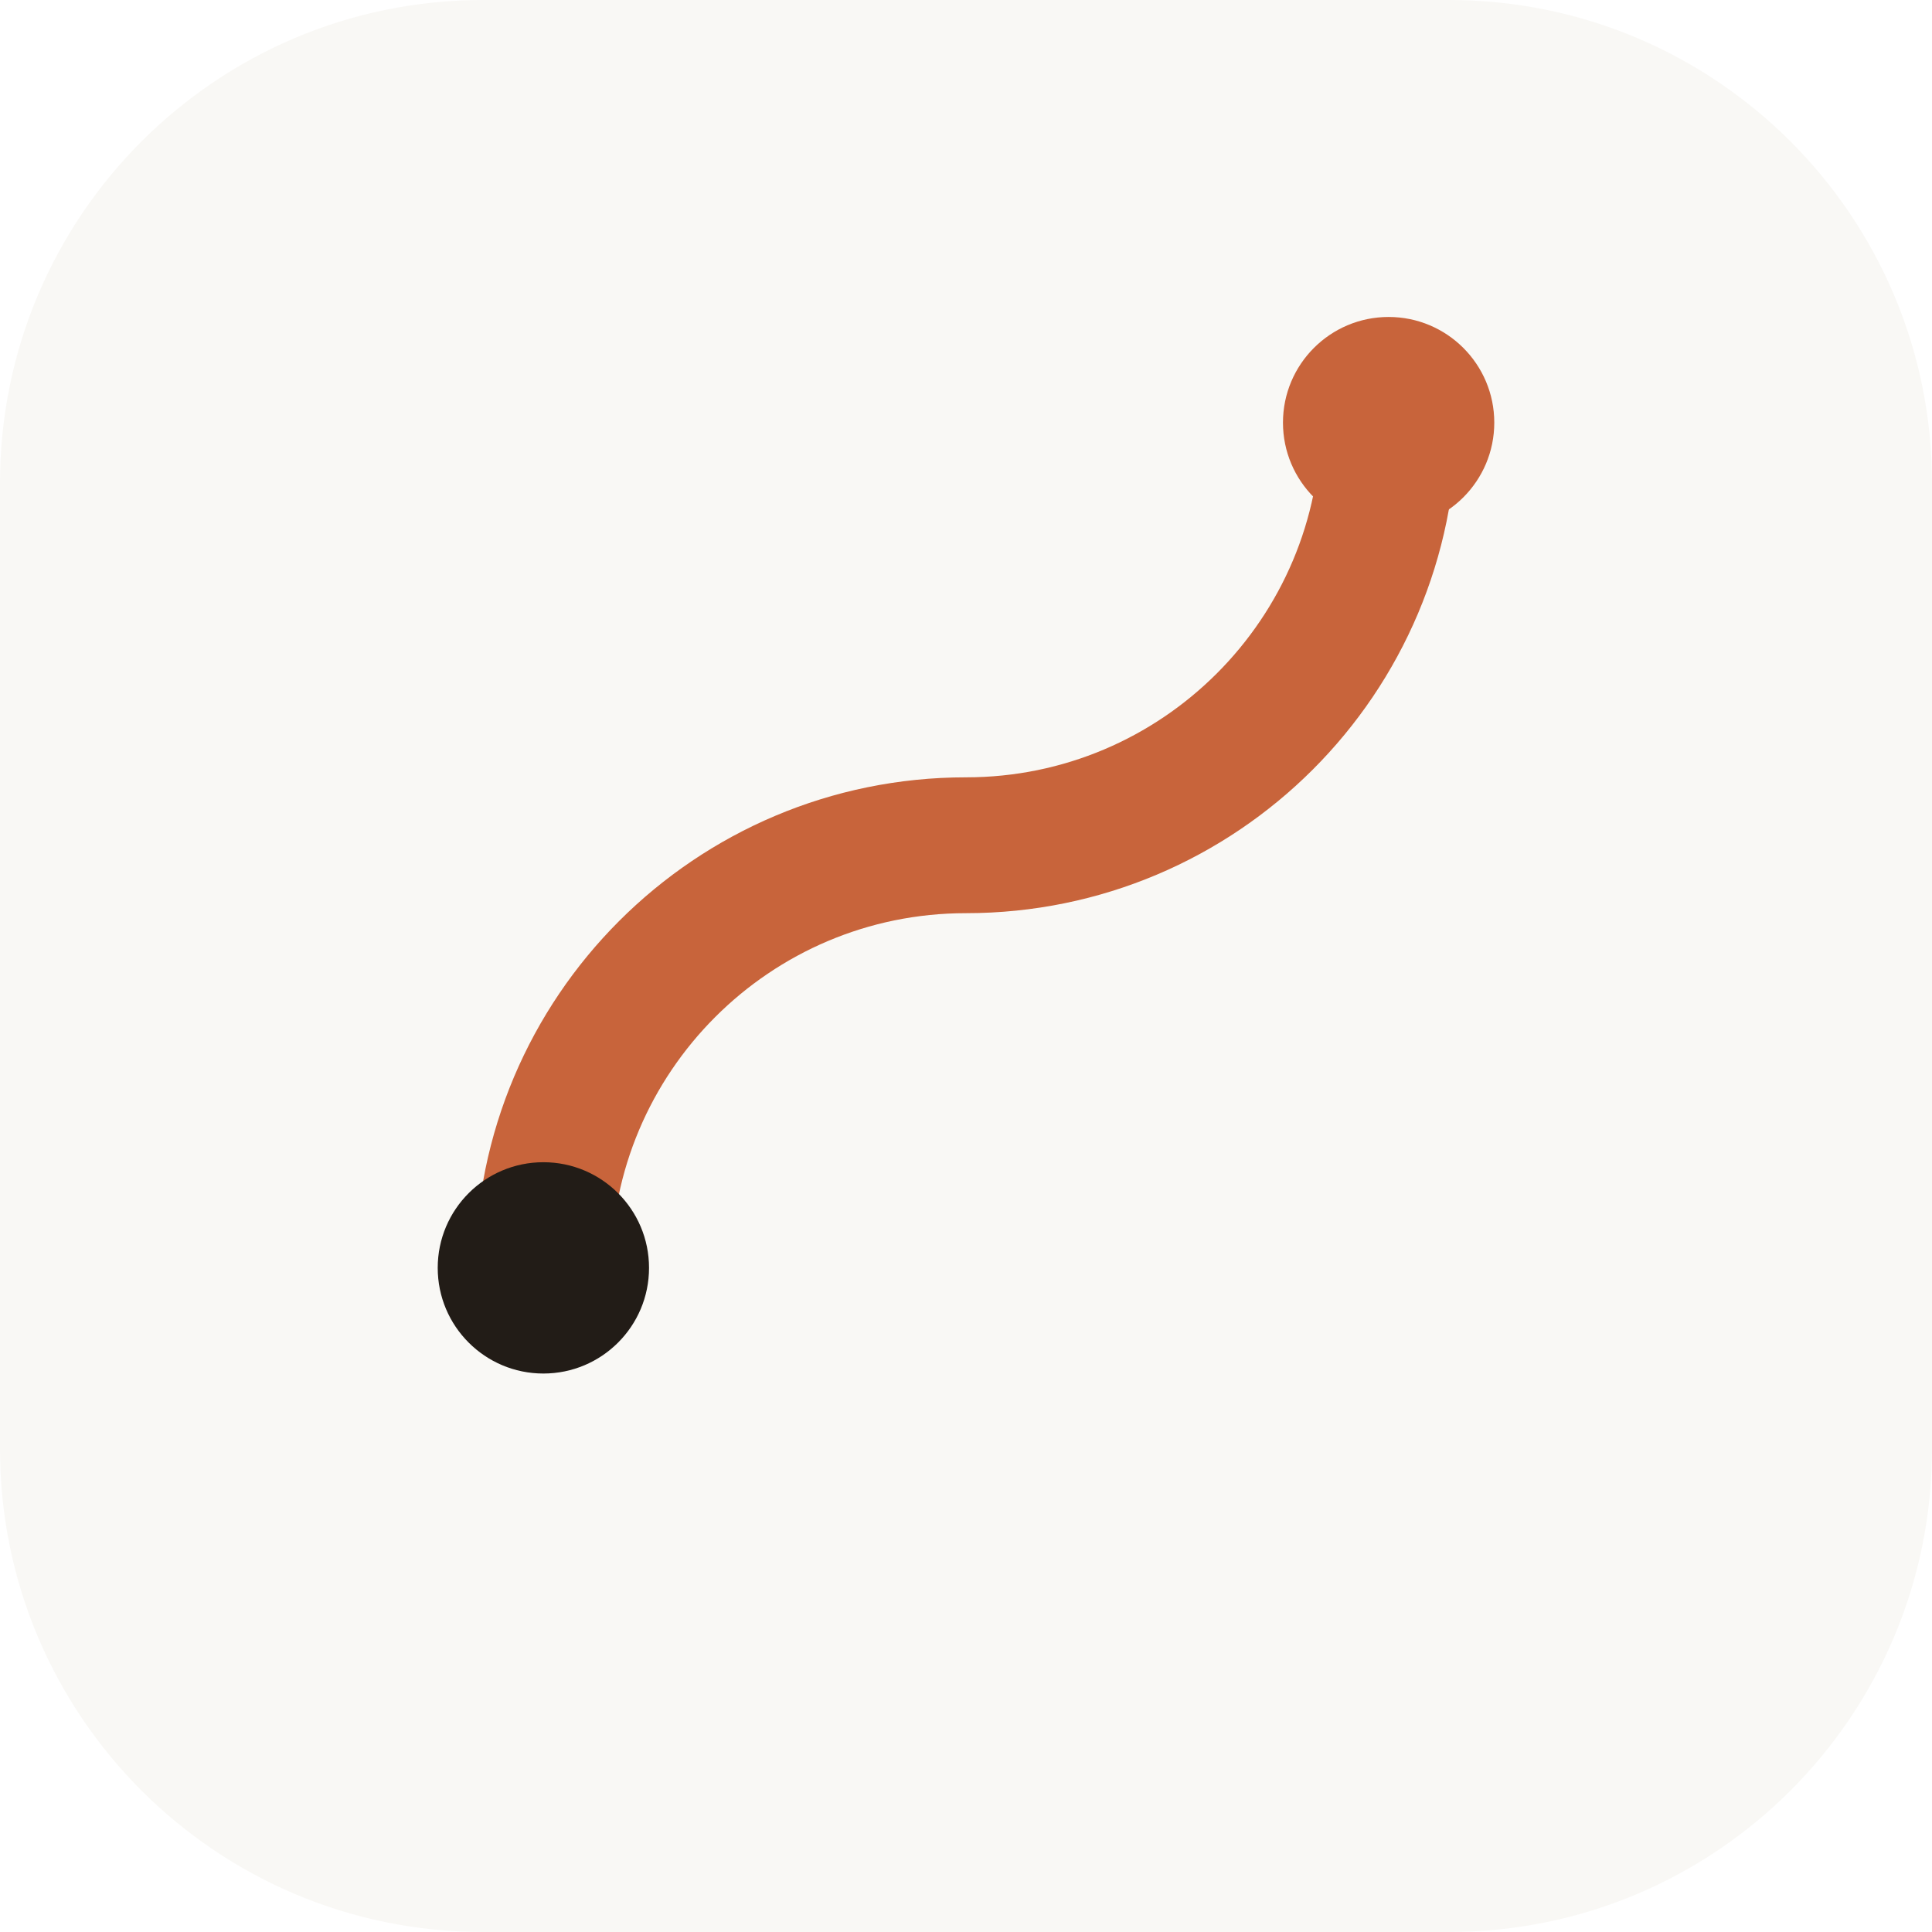
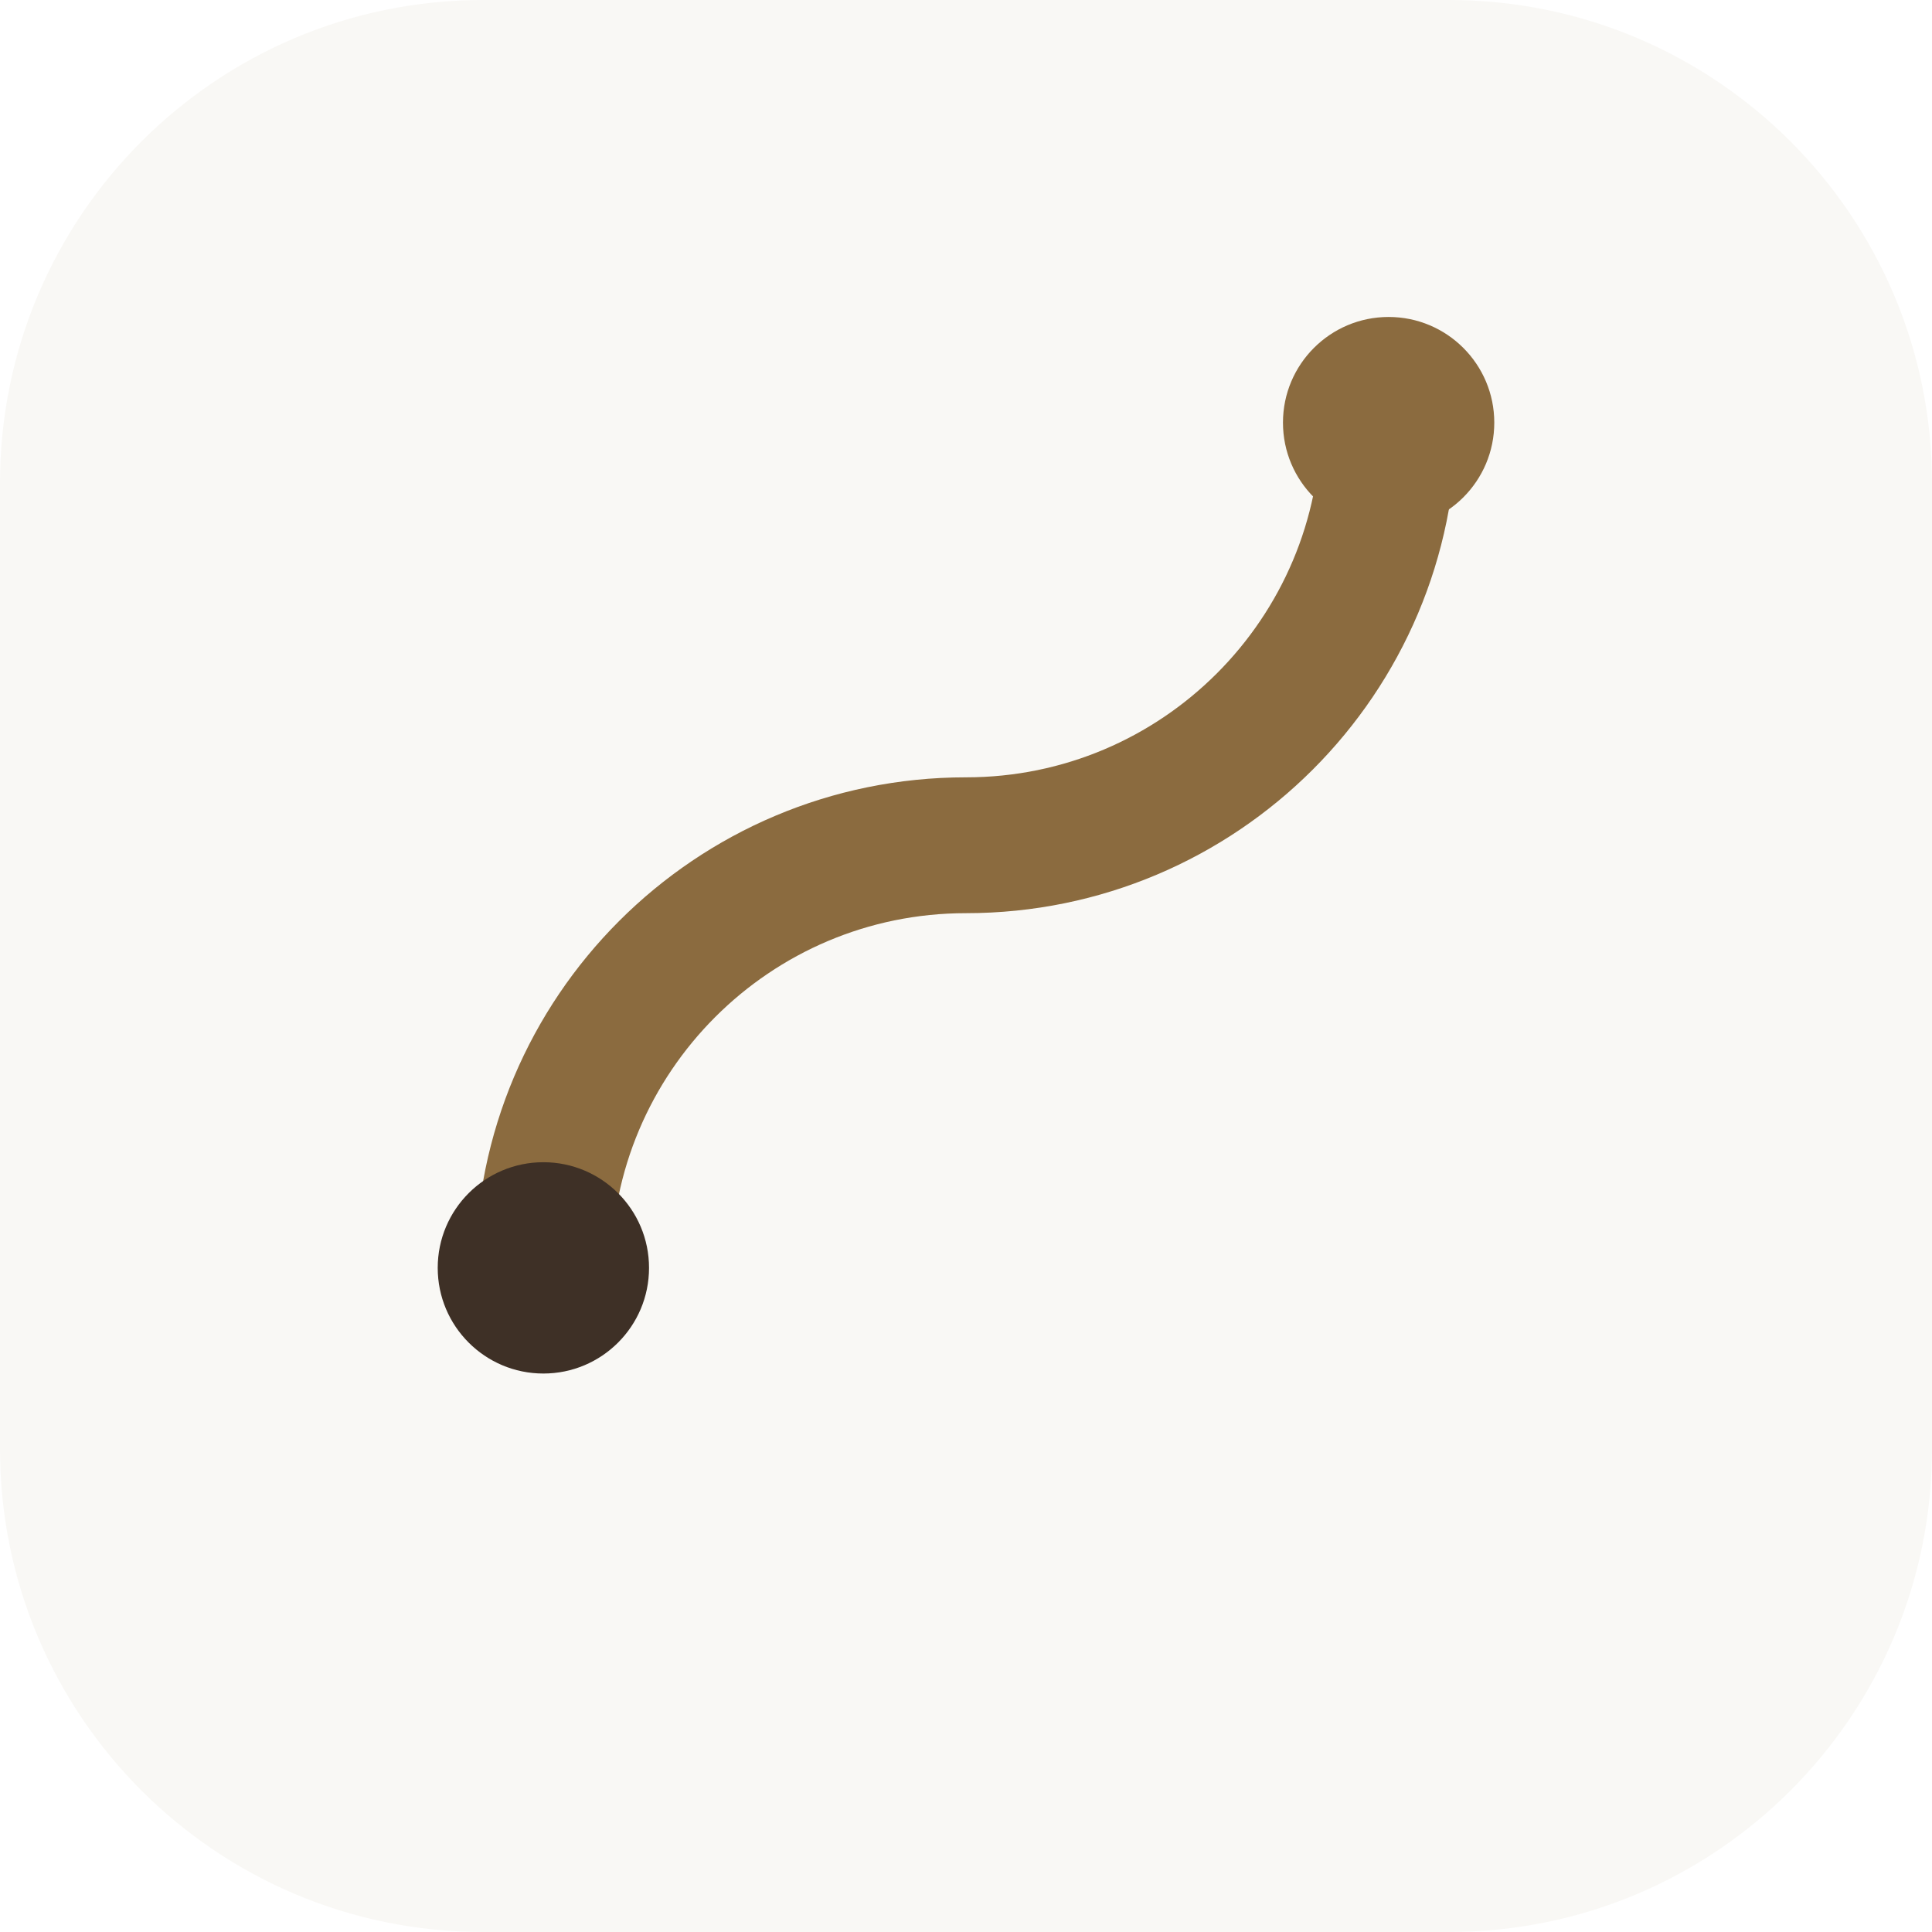
<svg xmlns="http://www.w3.org/2000/svg" viewBox="0 0 64 64" fill="none">
  <rect width="64" height="64" rx="16" fill="#F9F8F5" />
-   <path d="M18 42C18 34.268 24.268 28 32 28C39.732 28 46 21.732 46 14" stroke="#C8643B" stroke-width="4.5" stroke-linecap="round" />
-   <circle cx="18" cy="42" r="3.5" fill="#221C17" />
-   <circle cx="46" cy="14" r="3.5" fill="#C8643B" />
+   <path d="M18 42C18 34.268 24.268 28 32 28C39.732 28 46 21.732 46 14" stroke="#8B6B3F" stroke-width="4.5" stroke-linecap="round" />
+   <circle cx="18" cy="42" r="3.5" fill="#3E3026" />
+   <circle cx="46" cy="14" r="3.5" fill="#8B6B3F" />
</svg>
